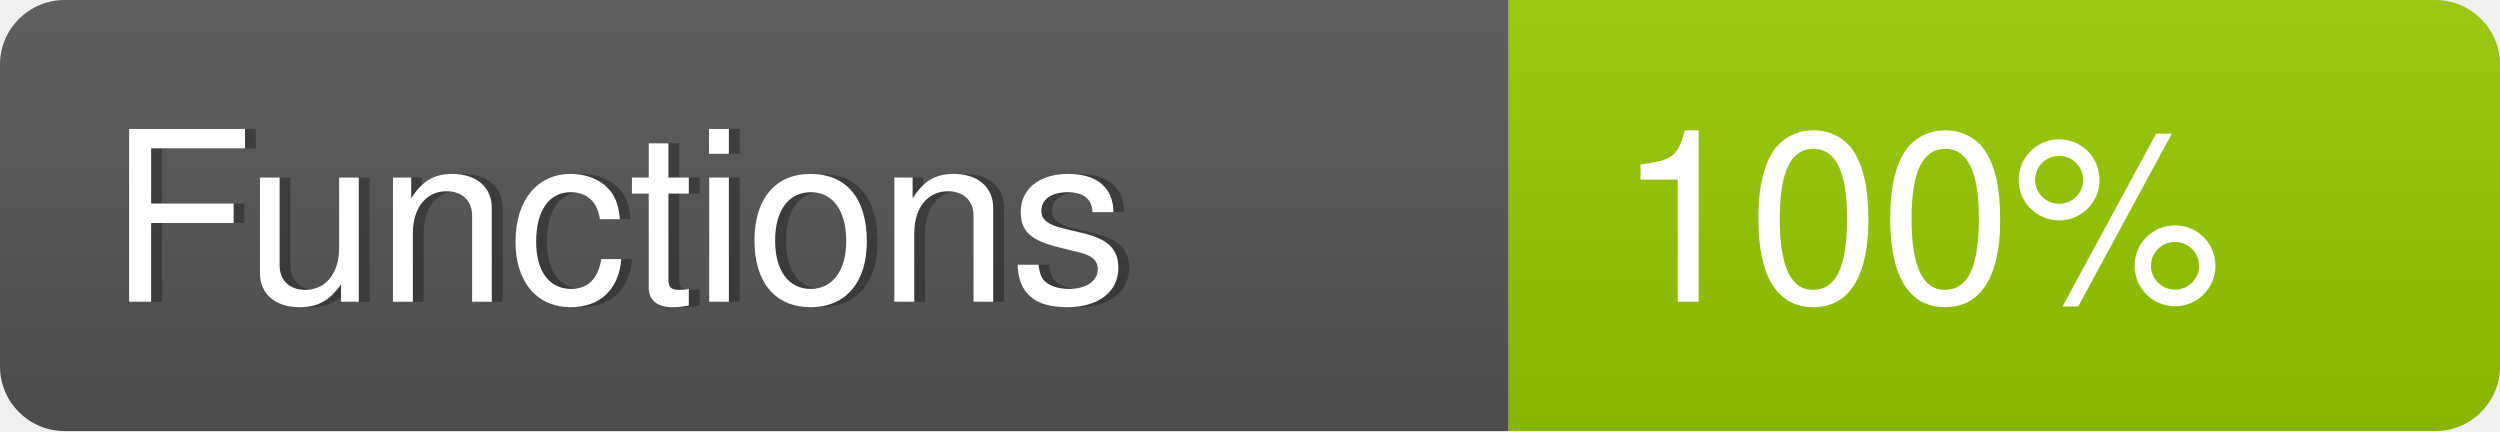
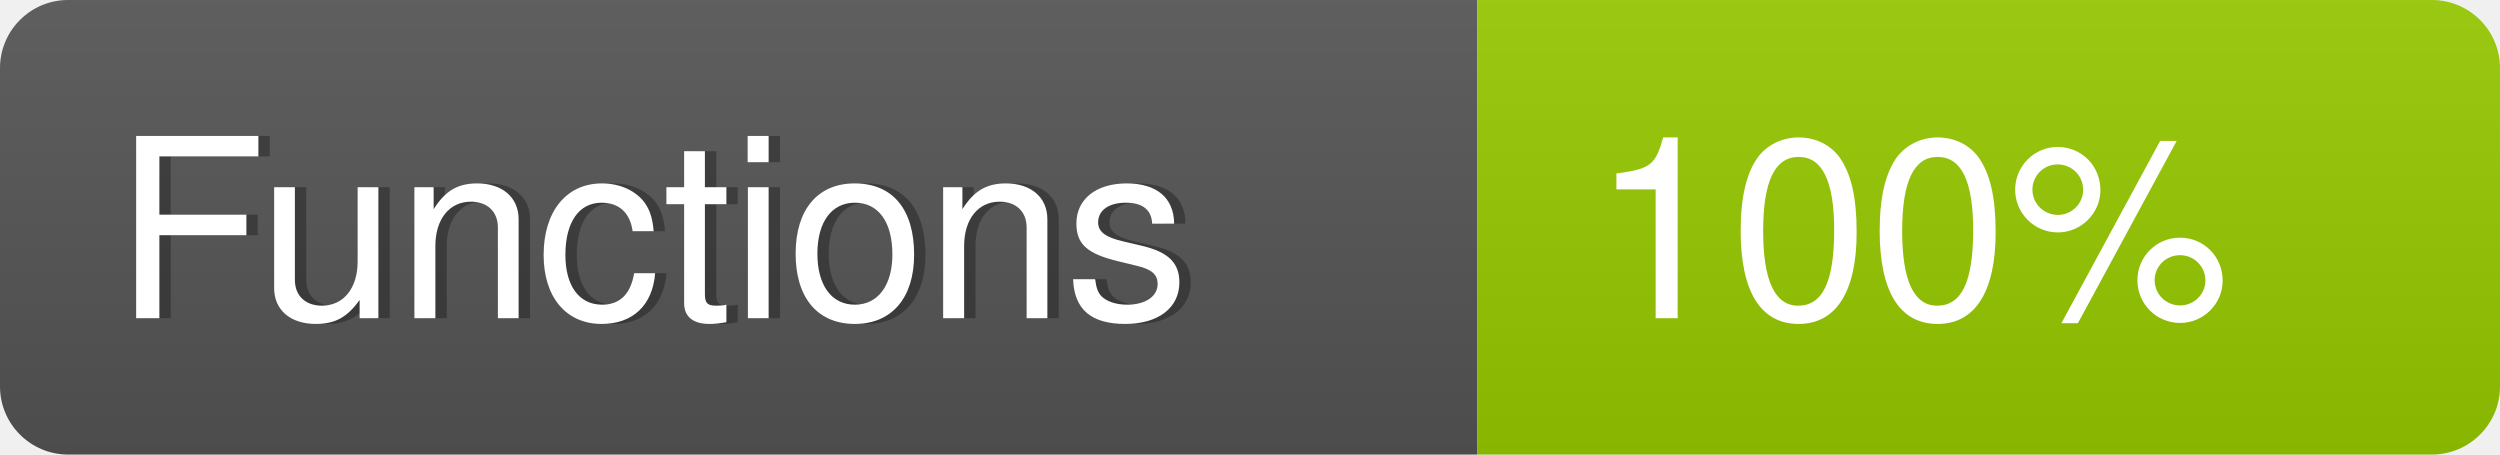
- <svg xmlns="http://www.w3.org/2000/svg" width="116" height="20">
+ <svg xmlns="http://www.w3.org/2000/svg" width="110" height="20">
  <linearGradient id="s" x2="0" y2="100%">
    <stop offset="0" stop-color="#bbb" stop-opacity=".1" />
    <stop offset="1" stop-opacity=".1" />
  </linearGradient>
  <clipPath id="r">
-     <rect width="116" height="20" rx="3" fill="#fff" />
+     <rect width="110" height="20" rx="3" fill="#fff" />
  </clipPath>
  <g clip-path="url(#r)">
-     <rect width="70" height="20" fill="#555" />
-     <rect x="70" width="46" height="20" fill="#97ca00" />
-     <rect width="116" height="20" fill="url(#s)" />
+     <rect width="65" height="20" fill="#555" />
+     <rect x="65" width="46" height="20" fill="#97ca00" />
+     <rect width="110" height="20" fill="url(#s)" />
  </g>
  <g fill="#fff" font-family="Helvetica,Tahoma,Arial" font-size="110">
    <text x="55" y="140" fill="#000" fill-opacity=".3" transform="scale(.1)">
        Functions
      </text>
    <text x="50" y="140" transform="scale(.1)">
        Functions
      </text>
-     <text x="750" y="140" transform="scale(.1)">
+     <text x="700" y="140" transform="scale(.1)">
        100%
      </text>
  </g>
</svg>
